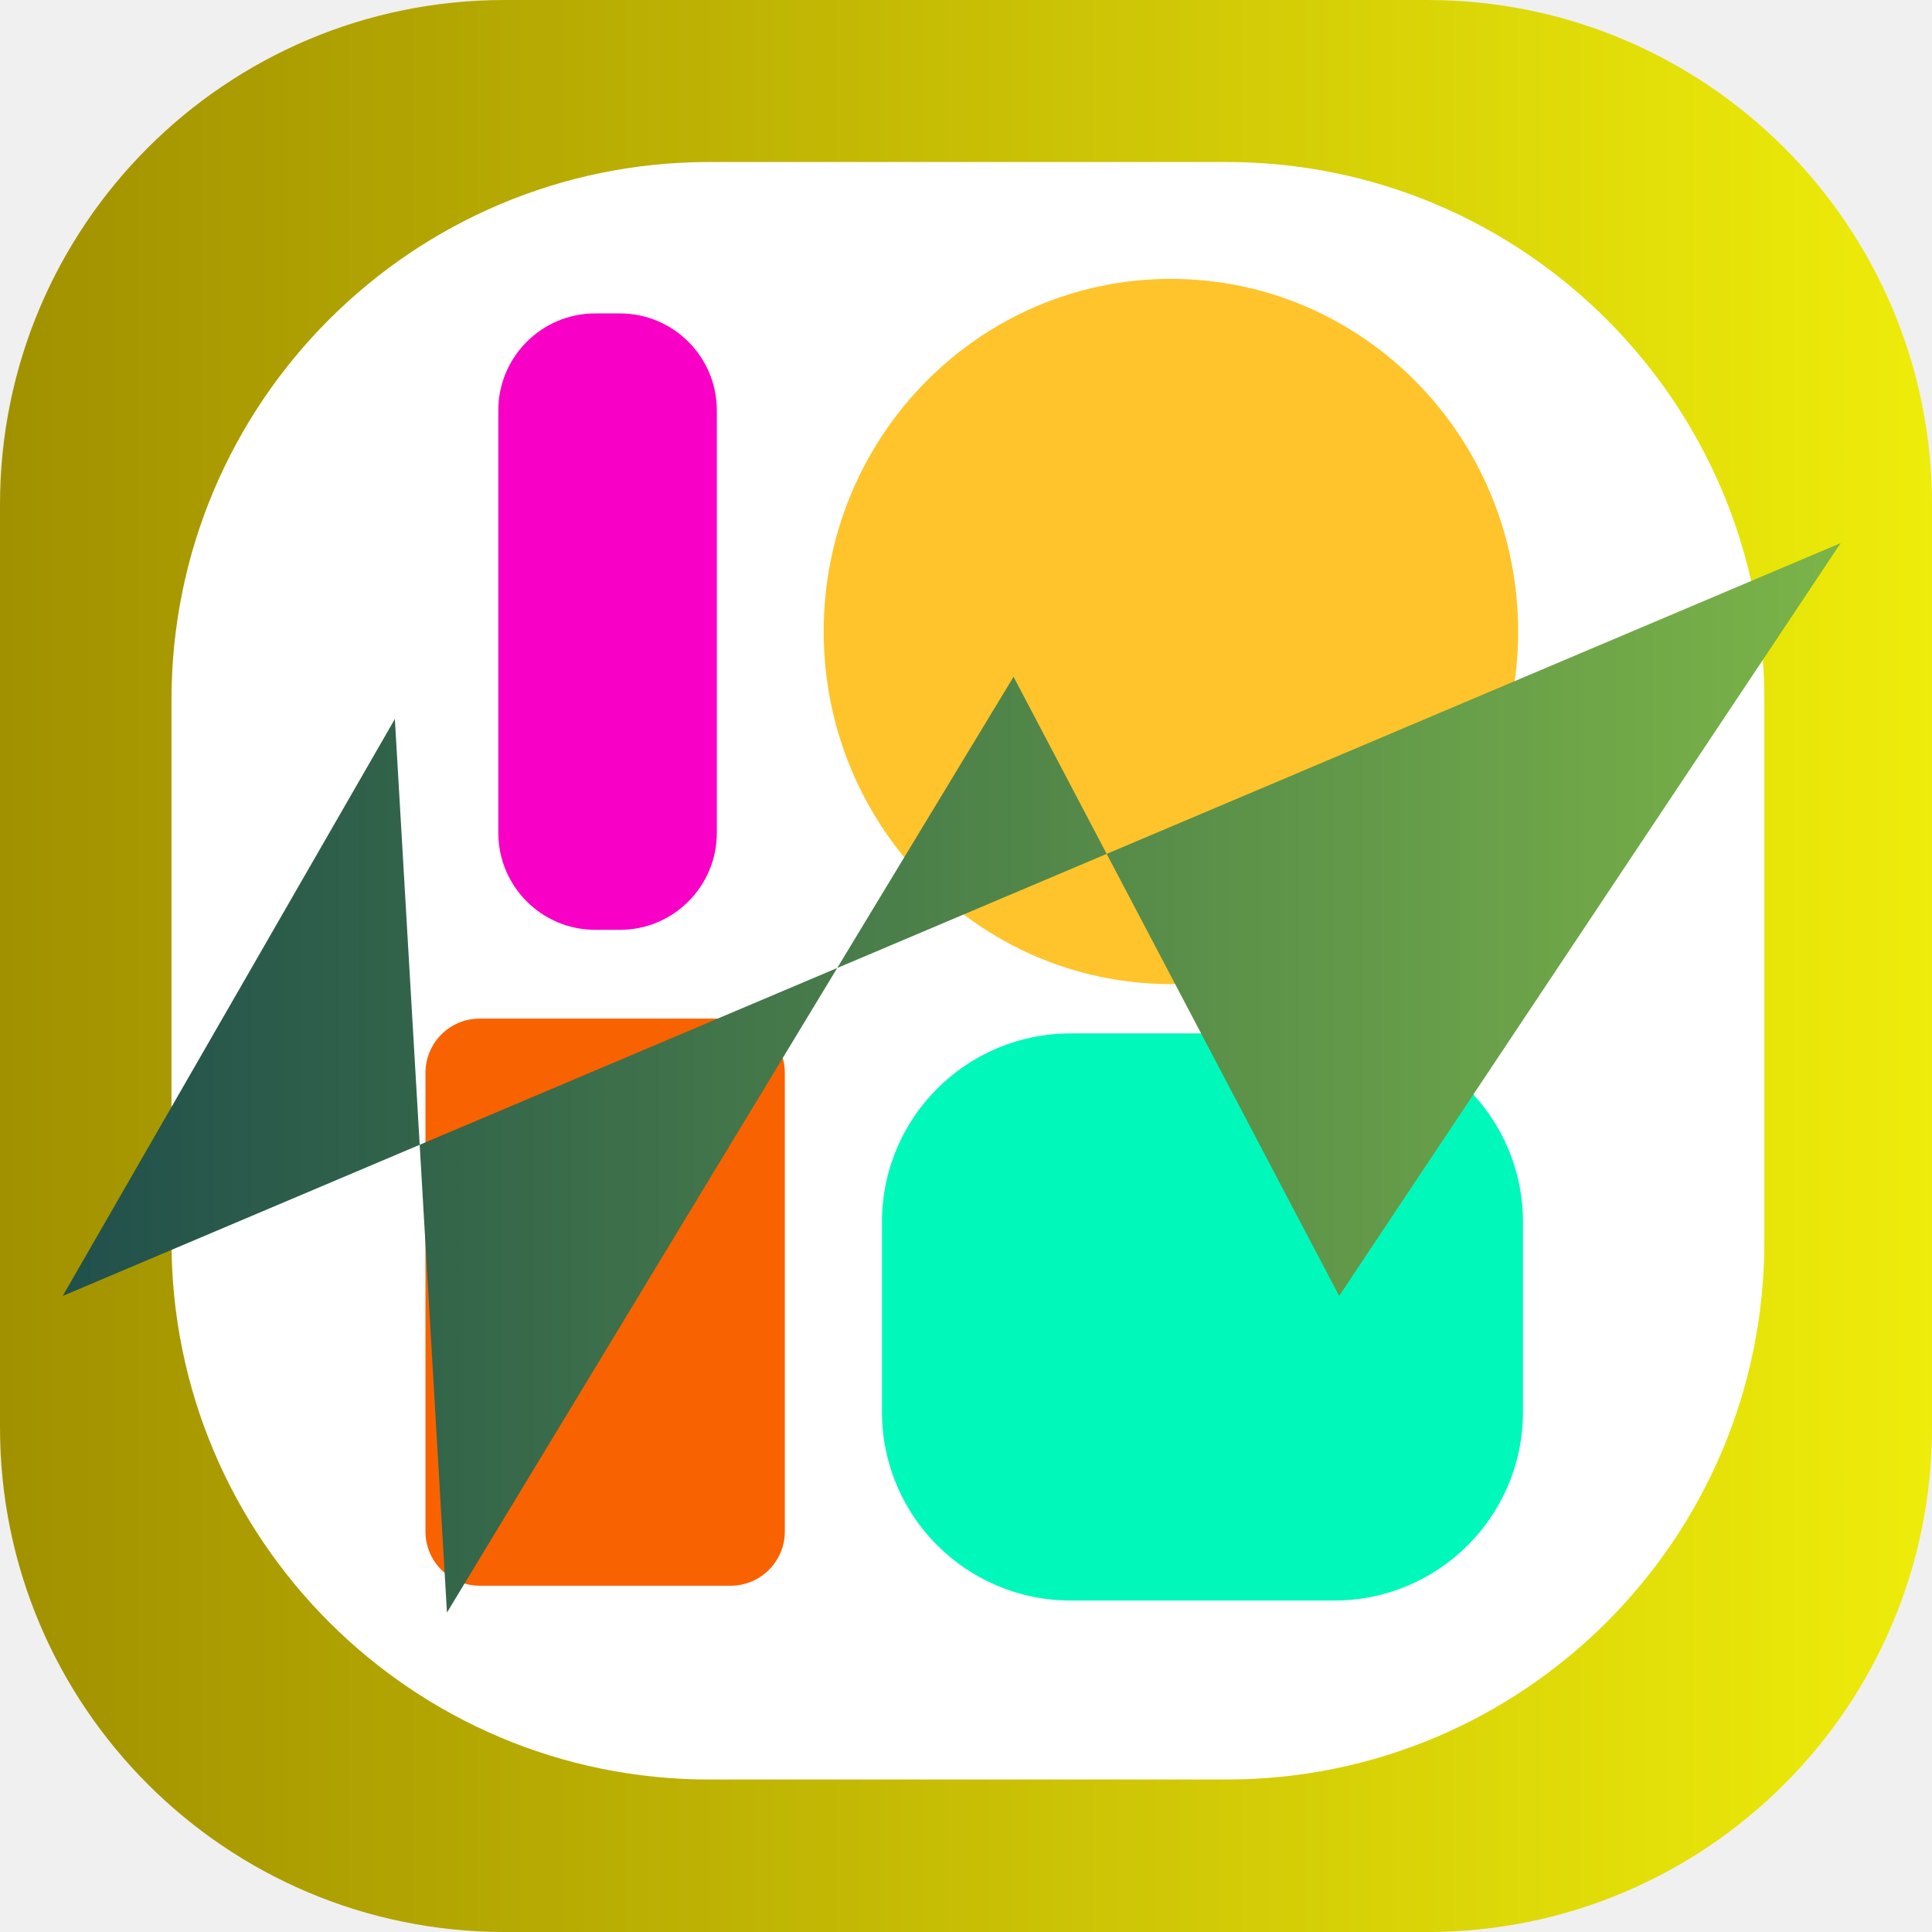
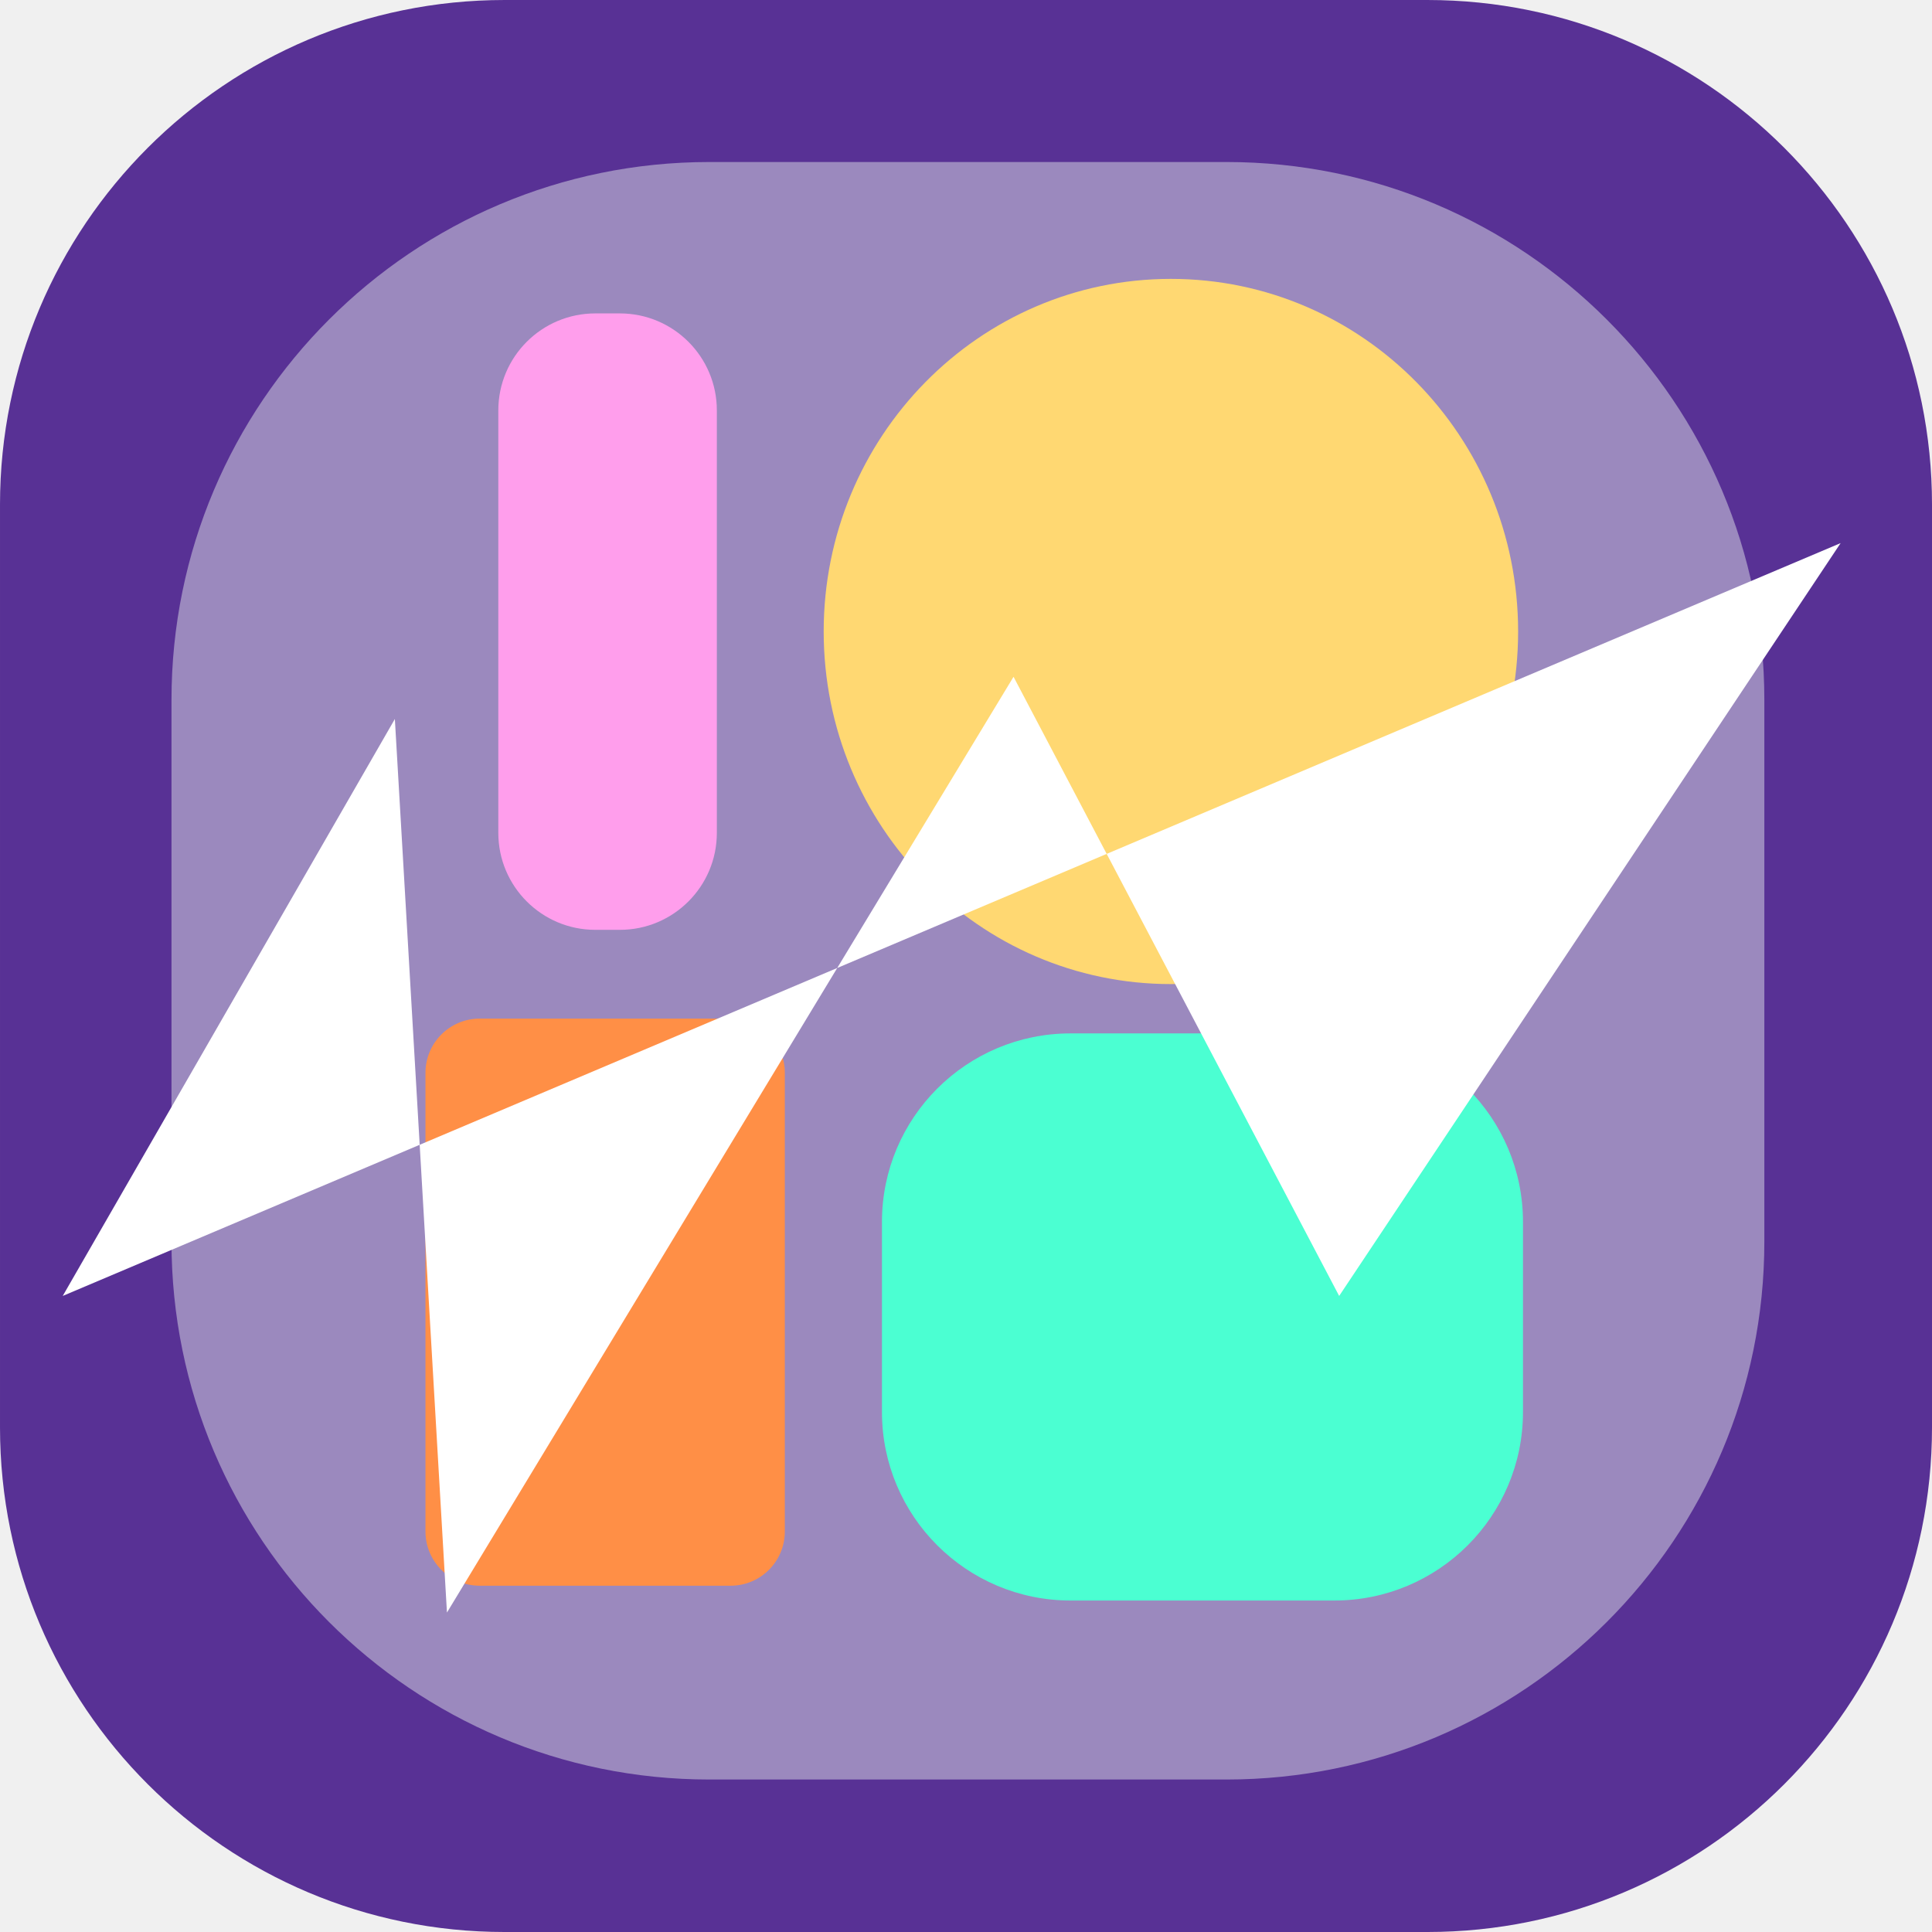
<svg xmlns="http://www.w3.org/2000/svg" xmlns:xlink="http://www.w3.org/1999/xlink" width="59.938mm" height="59.938mm" viewBox="0 0 226.538 226.538" version="1.1" id="svg1" xml:space="preserve">
  <defs id="defs1">
-     <linearGradient id="linearGradient57">
-       <stop style="stop-color:#20504b;stop-opacity:1;" offset="0" id="stop57" />
-       <stop style="stop-color:#7bb448;stop-opacity:1;" offset="1" id="stop58" />
-     </linearGradient>
    <linearGradient id="linearGradient44">
-       <stop style="stop-color:#a19100;stop-opacity:1;" offset="0" id="stop43" />
-       <stop style="stop-color:#eeec0a;stop-opacity:1;" offset="1" id="stop44" />
+       <stop style="stop-color:#583195;stop-opacity:1;" offset="0" id="stop43" />
+       <stop style="stop-color:#583195;stop-opacity:1;" offset="1" id="stop44" />
    </linearGradient>
    <linearGradient xlink:href="#linearGradient44" id="linearGradient43" gradientUnits="userSpaceOnUse" gradientTransform="matrix(1.065719,0,0,1.065719,-15.28128,212.3048)" x1="65.142" y1="167.997" x2="277.71" y2="167.997" />
    <linearGradient id="linearGradient6-3">
      <stop style="stop-color:#a516ab;stop-opacity:1;" offset="0" id="stop6-5" />
      <stop style="stop-color:#9fb14a;stop-opacity:1;" offset="1" id="stop7-6" />
    </linearGradient>
-     <linearGradient xlink:href="#linearGradient57" id="linearGradient58" x1="53.941" y1="429.233" x2="264.662" y2="429.233" gradientUnits="userSpaceOnUse" gradientTransform="matrix(0.9893154,0,0,1.068819,8.130858,-54.31662)" />
  </defs>
  <g id="layer1" transform="translate(-54.14153,-278.0738)">
    <rect style="fill:url(#linearGradient43);stroke:none;stroke-width:1.066;stroke-opacity:1" id="rect37" width="226.538" height="226.538" x="54.142" y="278.074" ry="59.16" />
-     <rect style="fill:#ffffff;fill-opacity:1;stroke:none;stroke-width:1.067;stroke-opacity:1" id="rect44" width="186.771" height="189.662" x="74.25" y="297.071" ry="63.065" />
-     <rect style="fill:#ffc42b;fill-opacity:1;stroke:none;stroke-width:0.465;stroke-opacity:1" id="rect45" width="81.427" height="82.688" x="150.723" y="310.775" ry="41.344" />
-     <rect style="fill:#00f9bb;fill-opacity:1;stroke:none;stroke-width:0.401;stroke-opacity:1" id="rect46" width="75.164" height="66.497" x="157.556" y="399.246" ry="22.111" />
-     <rect style="fill:#f900c7;fill-opacity:1;stroke:none;stroke-width:0.244;stroke-opacity:1" id="rect47" width="25.624" height="72.28" x="112.572" y="314.823" ry="11.373" />
-     <rect style="fill:#f96200;fill-opacity:1;stroke:none;stroke-width:0.3;stroke-opacity:1" id="rect48" width="42.137" height="66.497" x="104.03" y="397.511" ry="6.361" />
-     <path style="fill:url(#linearGradient58);stroke:none;stroke-width:1.31;stroke-opacity:1" d="m 61.496,430.03 38.945,-67.649 6.109,104.774 66.435,-109.724 38.181,72.599 58.799,-88.274" id="path56" />
+     <rect style="fill:#9b89be;fill-opacity:1;stroke:none;stroke-width:1.067;stroke-opacity:1" id="rect44" width="186.771" height="189.662" x="74.25" y="297.071" ry="63.065" />
+     <rect style="fill:#ffd872;fill-opacity:1;stroke:none;stroke-width:0.465;stroke-opacity:1" id="rect45" width="81.427" height="82.688" x="150.723" y="310.775" ry="41.344" />
+     <rect style="fill:#4bffd2;fill-opacity:1;stroke:none;stroke-width:0.401;stroke-opacity:1" id="rect46" width="75.164" height="66.497" x="157.556" y="399.246" ry="22.111" />
+     <rect style="fill:#ff9eec;fill-opacity:1;stroke:none;stroke-width:0.244;stroke-opacity:1" id="rect47" width="25.624" height="72.28" x="112.572" y="314.823" ry="11.373" />
+     <rect style="fill:#ff8f46;fill-opacity:1;stroke:none;stroke-width:0.3;stroke-opacity:1" id="rect48" width="42.137" height="66.497" x="104.03" y="397.511" ry="6.361" />
+     <path style="fill:#ffffff;stroke:none;stroke-width:1.31;stroke-opacity:1;fill-opacity:1" d="m 61.496,430.03 38.945,-67.649 6.109,104.774 66.435,-109.724 38.181,72.599 58.799,-88.274" id="path56" />
  </g>
</svg>
